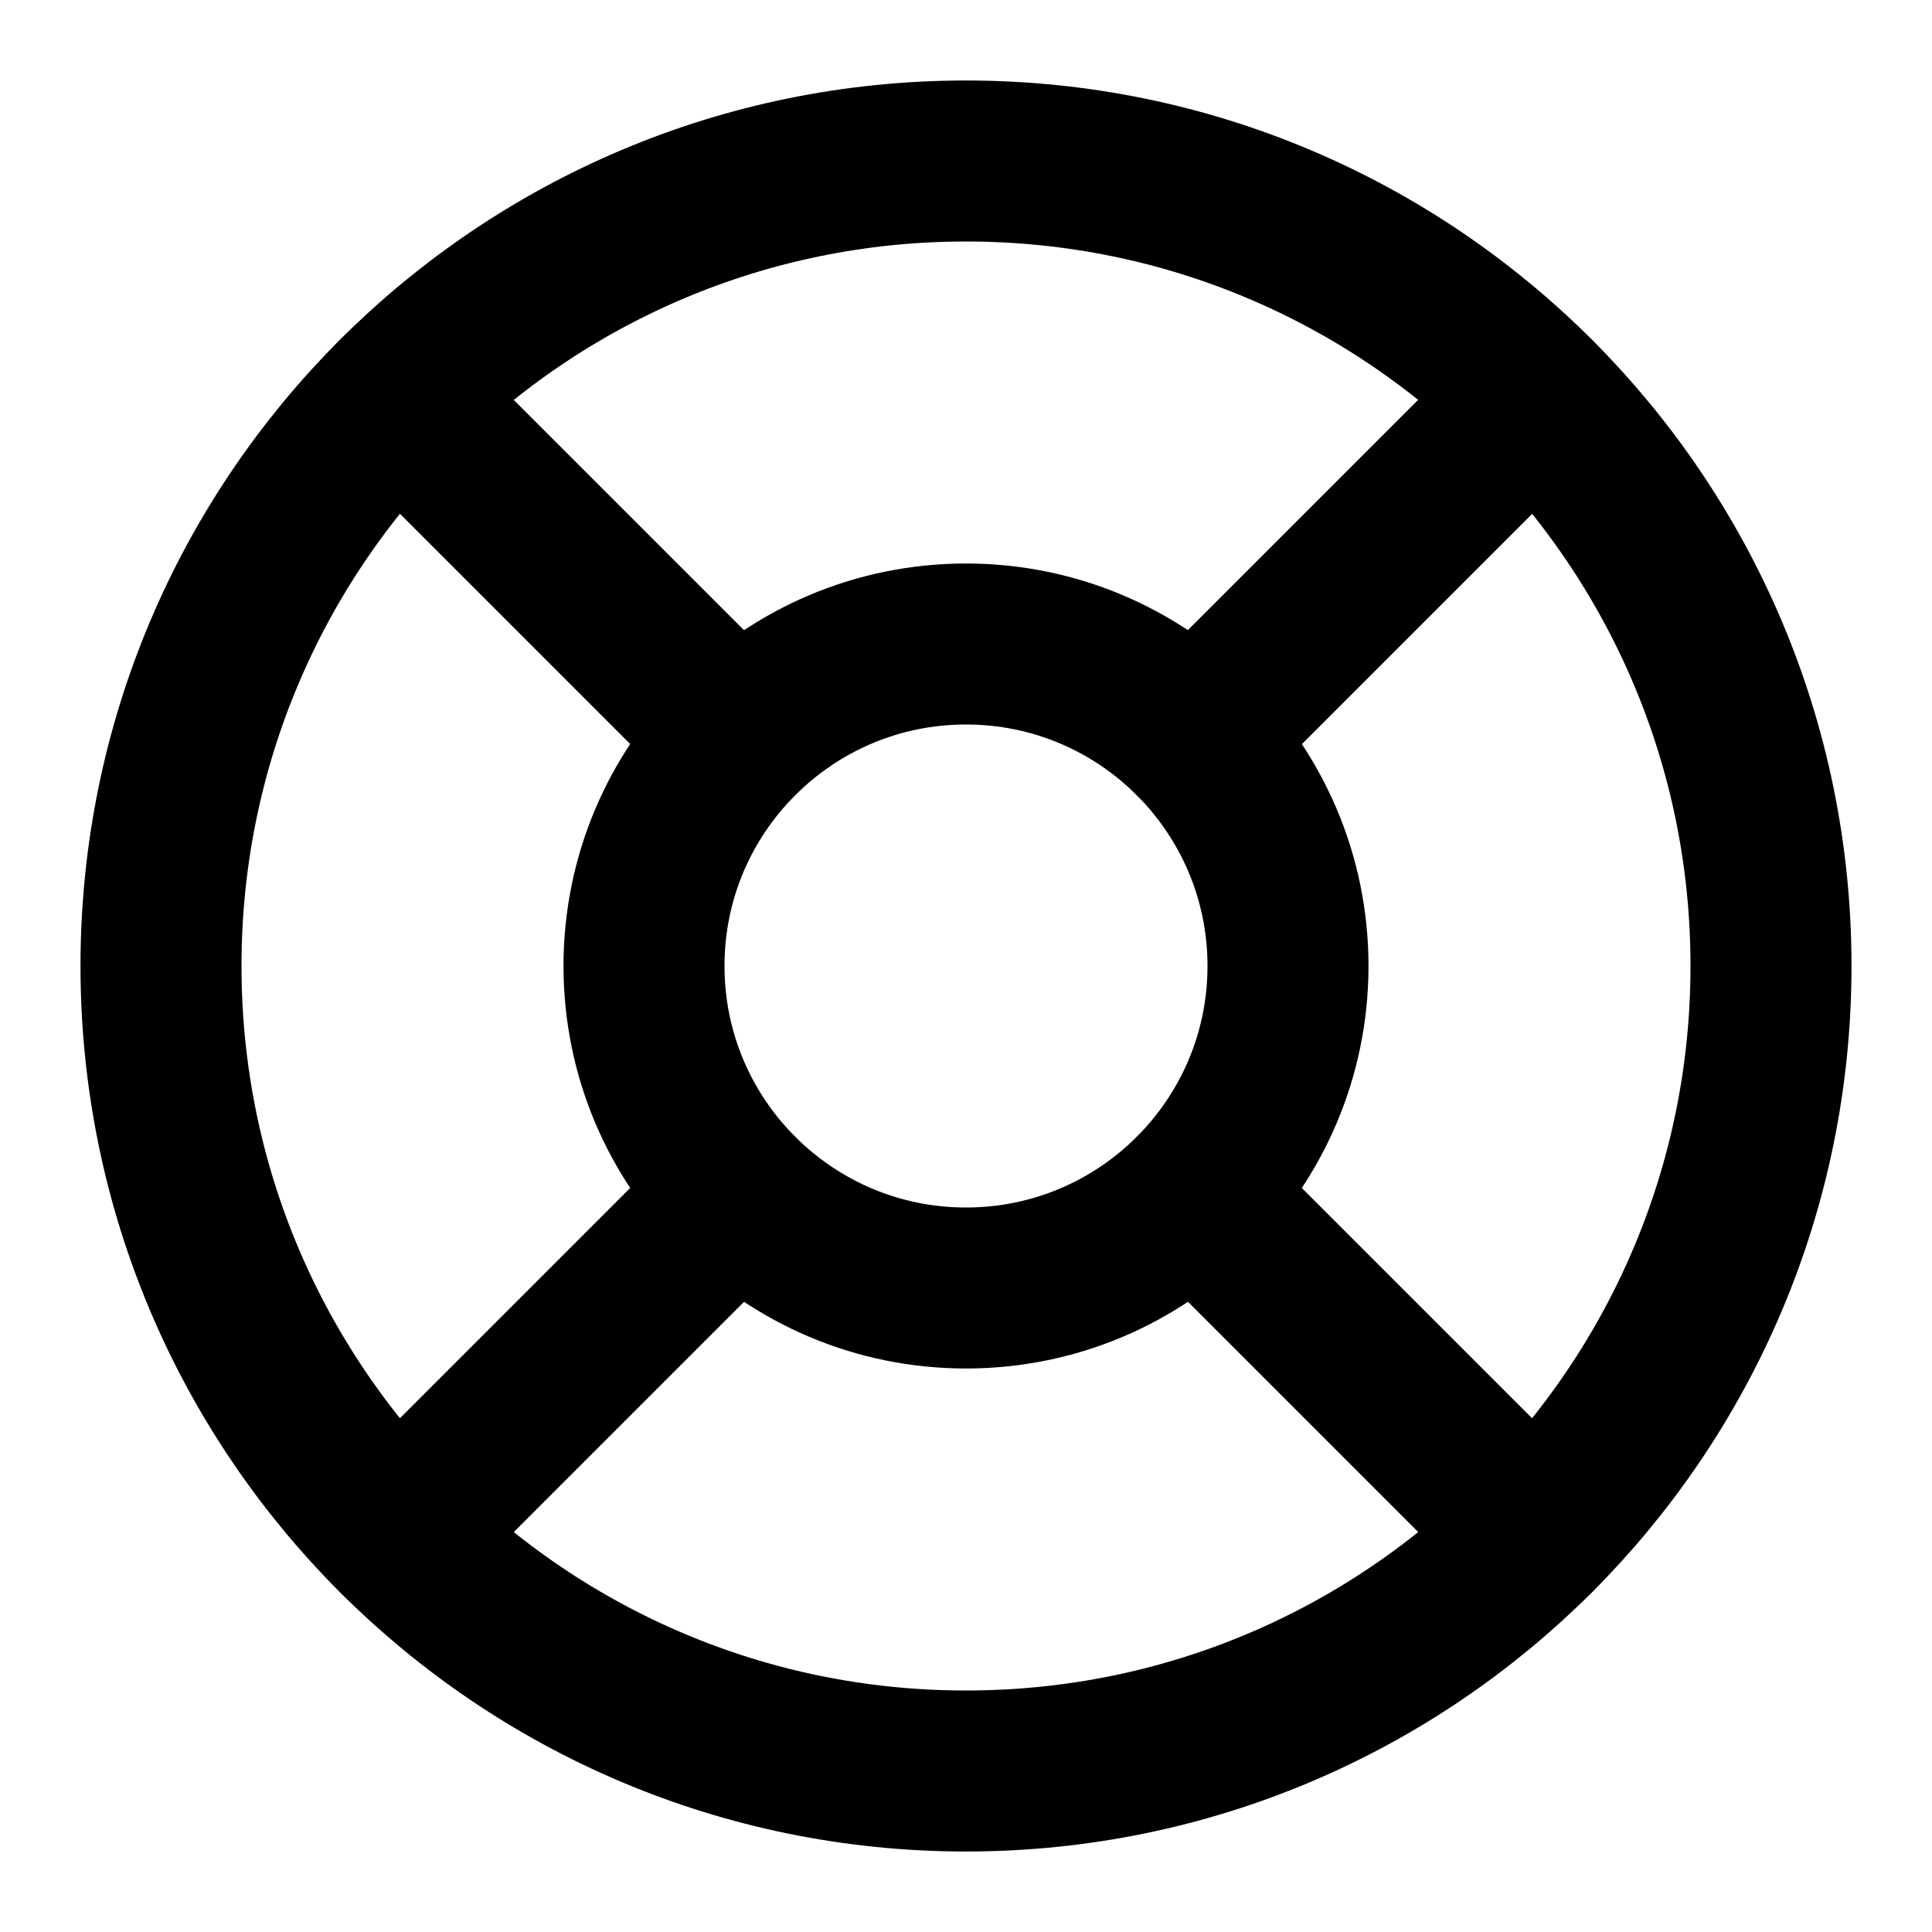
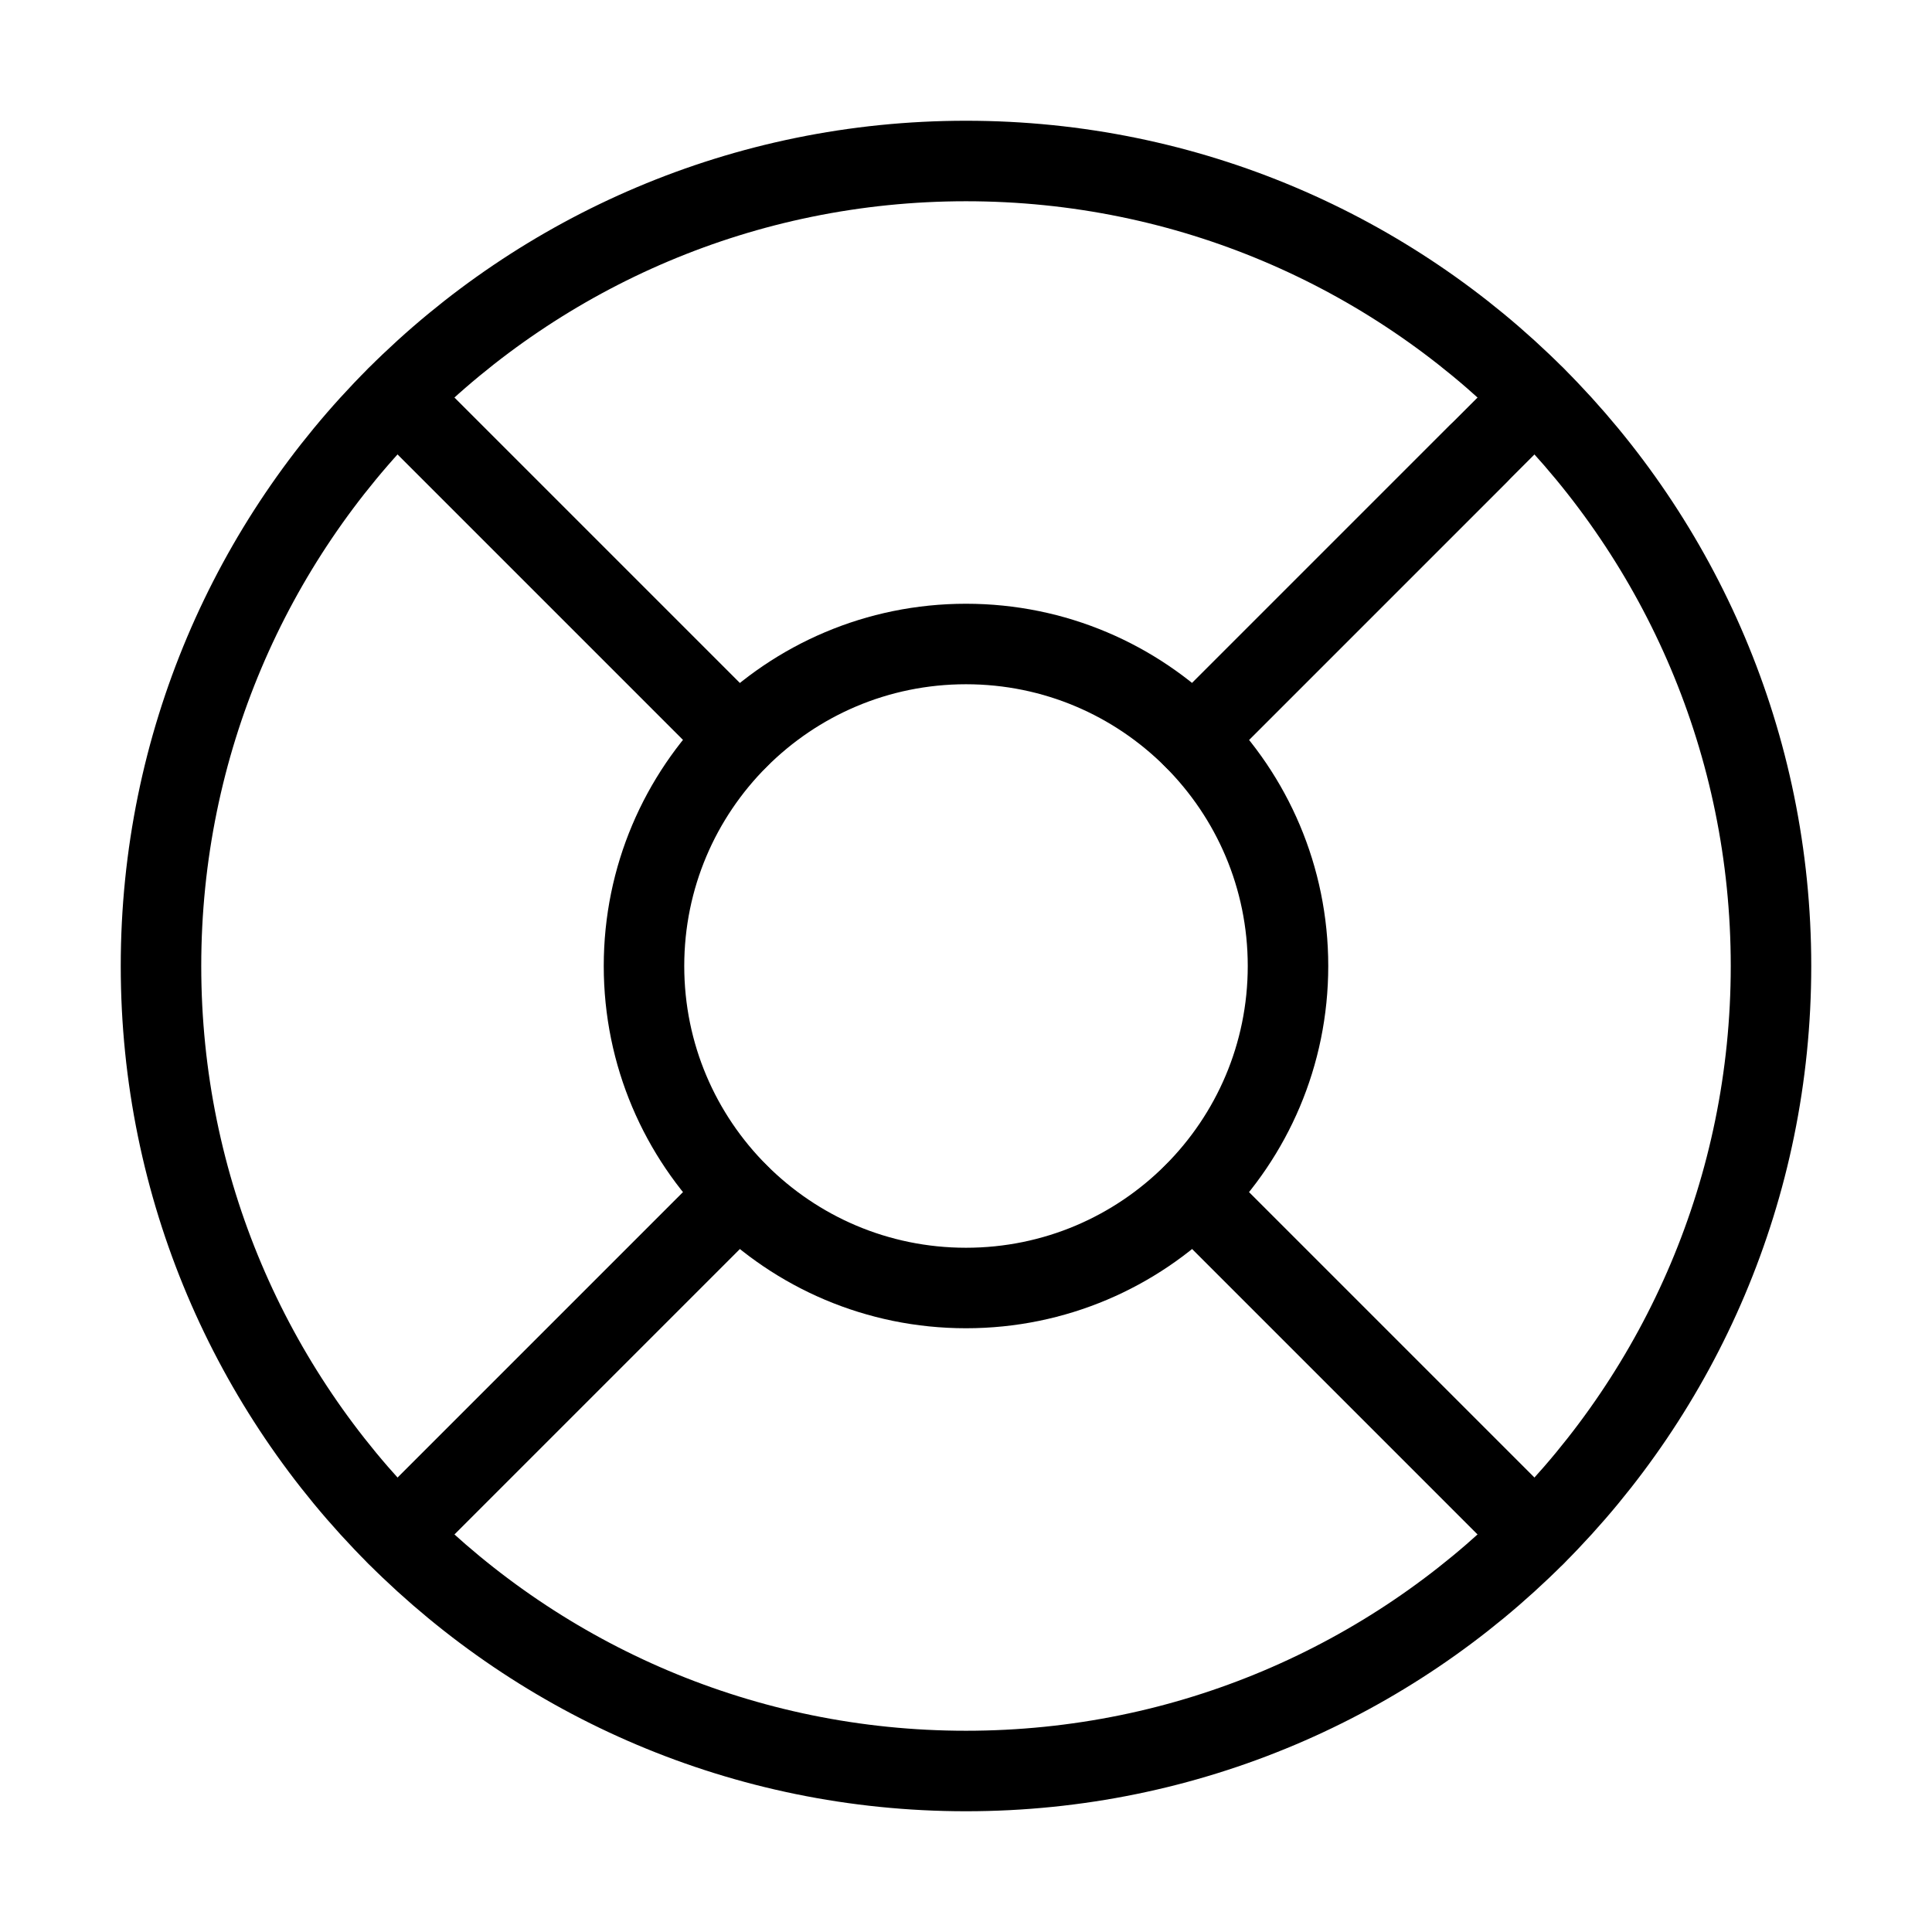
- <svg xmlns="http://www.w3.org/2000/svg" width="24" height="24" viewBox="0 0 24 24" fill="none" stroke="currentColor" stroke-width="2" stroke-linecap="round" stroke-linejoin="round" class="feather feather-life-buoy">
+ <svg xmlns="http://www.w3.org/2000/svg" width="24" height="24" viewBox="0 0 24 24" fill="none" stroke="currentColor" strokeWidth="2" stroke-linecap="round" stroke-linejoin="round" class="feather feather-life-buoy">
  <circle cx="12" cy="12" r="10" />
  <circle cx="12" cy="12" r="4" />
  <line x1="4.93" y1="4.93" x2="9.17" y2="9.17" />
  <line x1="14.83" y1="14.83" x2="19.07" y2="19.07" />
  <line x1="14.83" y1="9.17" x2="19.07" y2="4.93" />
  <line x1="14.83" y1="9.17" x2="18.36" y2="5.64" />
  <line x1="4.93" y1="19.07" x2="9.17" y2="14.83" />
</svg>
